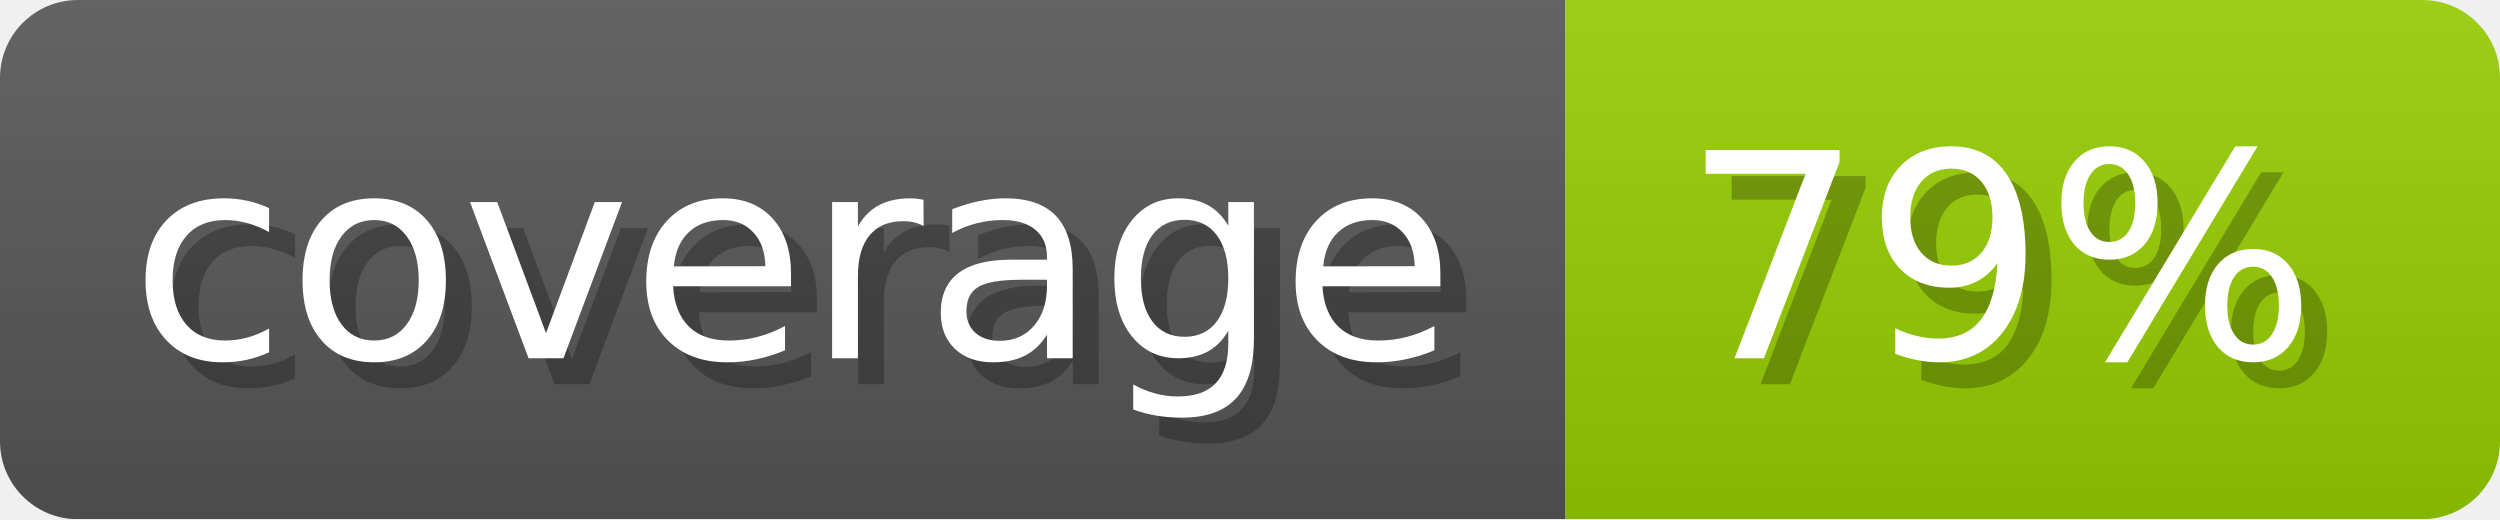
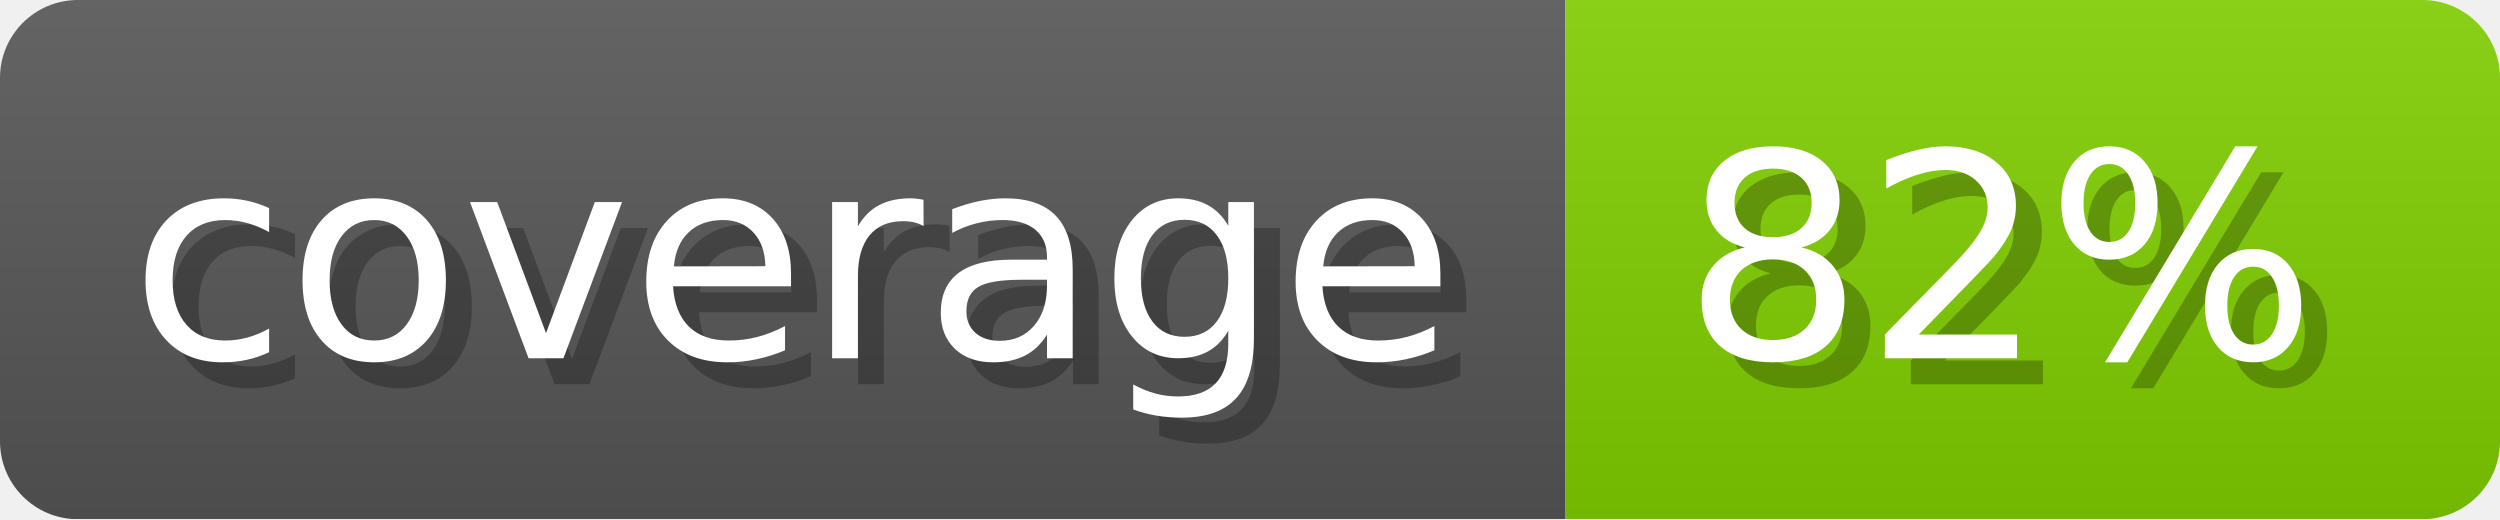
- <svg xmlns="http://www.w3.org/2000/svg" width="96.3" height="20" viewBox="0 0 963 200" role="img" aria-label="coverage: 79%">
+ <svg xmlns="http://www.w3.org/2000/svg" width="96.3" height="20" viewBox="0 0 963 200" role="img" aria-label="coverage: 82%">
  <linearGradient id="zxDZo" x2="0" y2="100%">
    <stop offset="0" stop-opacity=".1" stop-color="#EEE" />
    <stop offset="1" stop-opacity=".1" />
  </linearGradient>
  <mask id="zPoWN">
    <rect width="963" height="200" rx="30" fill="#FFF" />
  </mask>
  <g mask="url(#zPoWN)">
    <rect width="603" height="200" fill="#555" />
-     <rect width="360" height="200" fill="hsl(76.6, 100%, 40%)" x="603" />
+     <rect width="360" height="200" fill="hsl(82.7, 100%, 40%)" x="603" />
    <rect width="963" height="200" fill="url(#zxDZo)" />
  </g>
  <g aria-hidden="true" fill="#fff" text-anchor="start" font-family="Verdana,DejaVu Sans,sans-serif" font-size="110">
    <text x="60" y="148" textLength="503" fill="#000" opacity="0.25">coverage</text>
    <text x="50" y="138" textLength="503">coverage</text>
-     <text x="658" y="148" textLength="260" fill="#000" opacity="0.25">79%</text>
-     <text x="648" y="138" textLength="260">79%</text>
+     <text x="658" y="148" textLength="260" fill="#000" opacity="0.25">82%</text>
+     <text x="648" y="138" textLength="260">82%</text>
  </g>
</svg>
